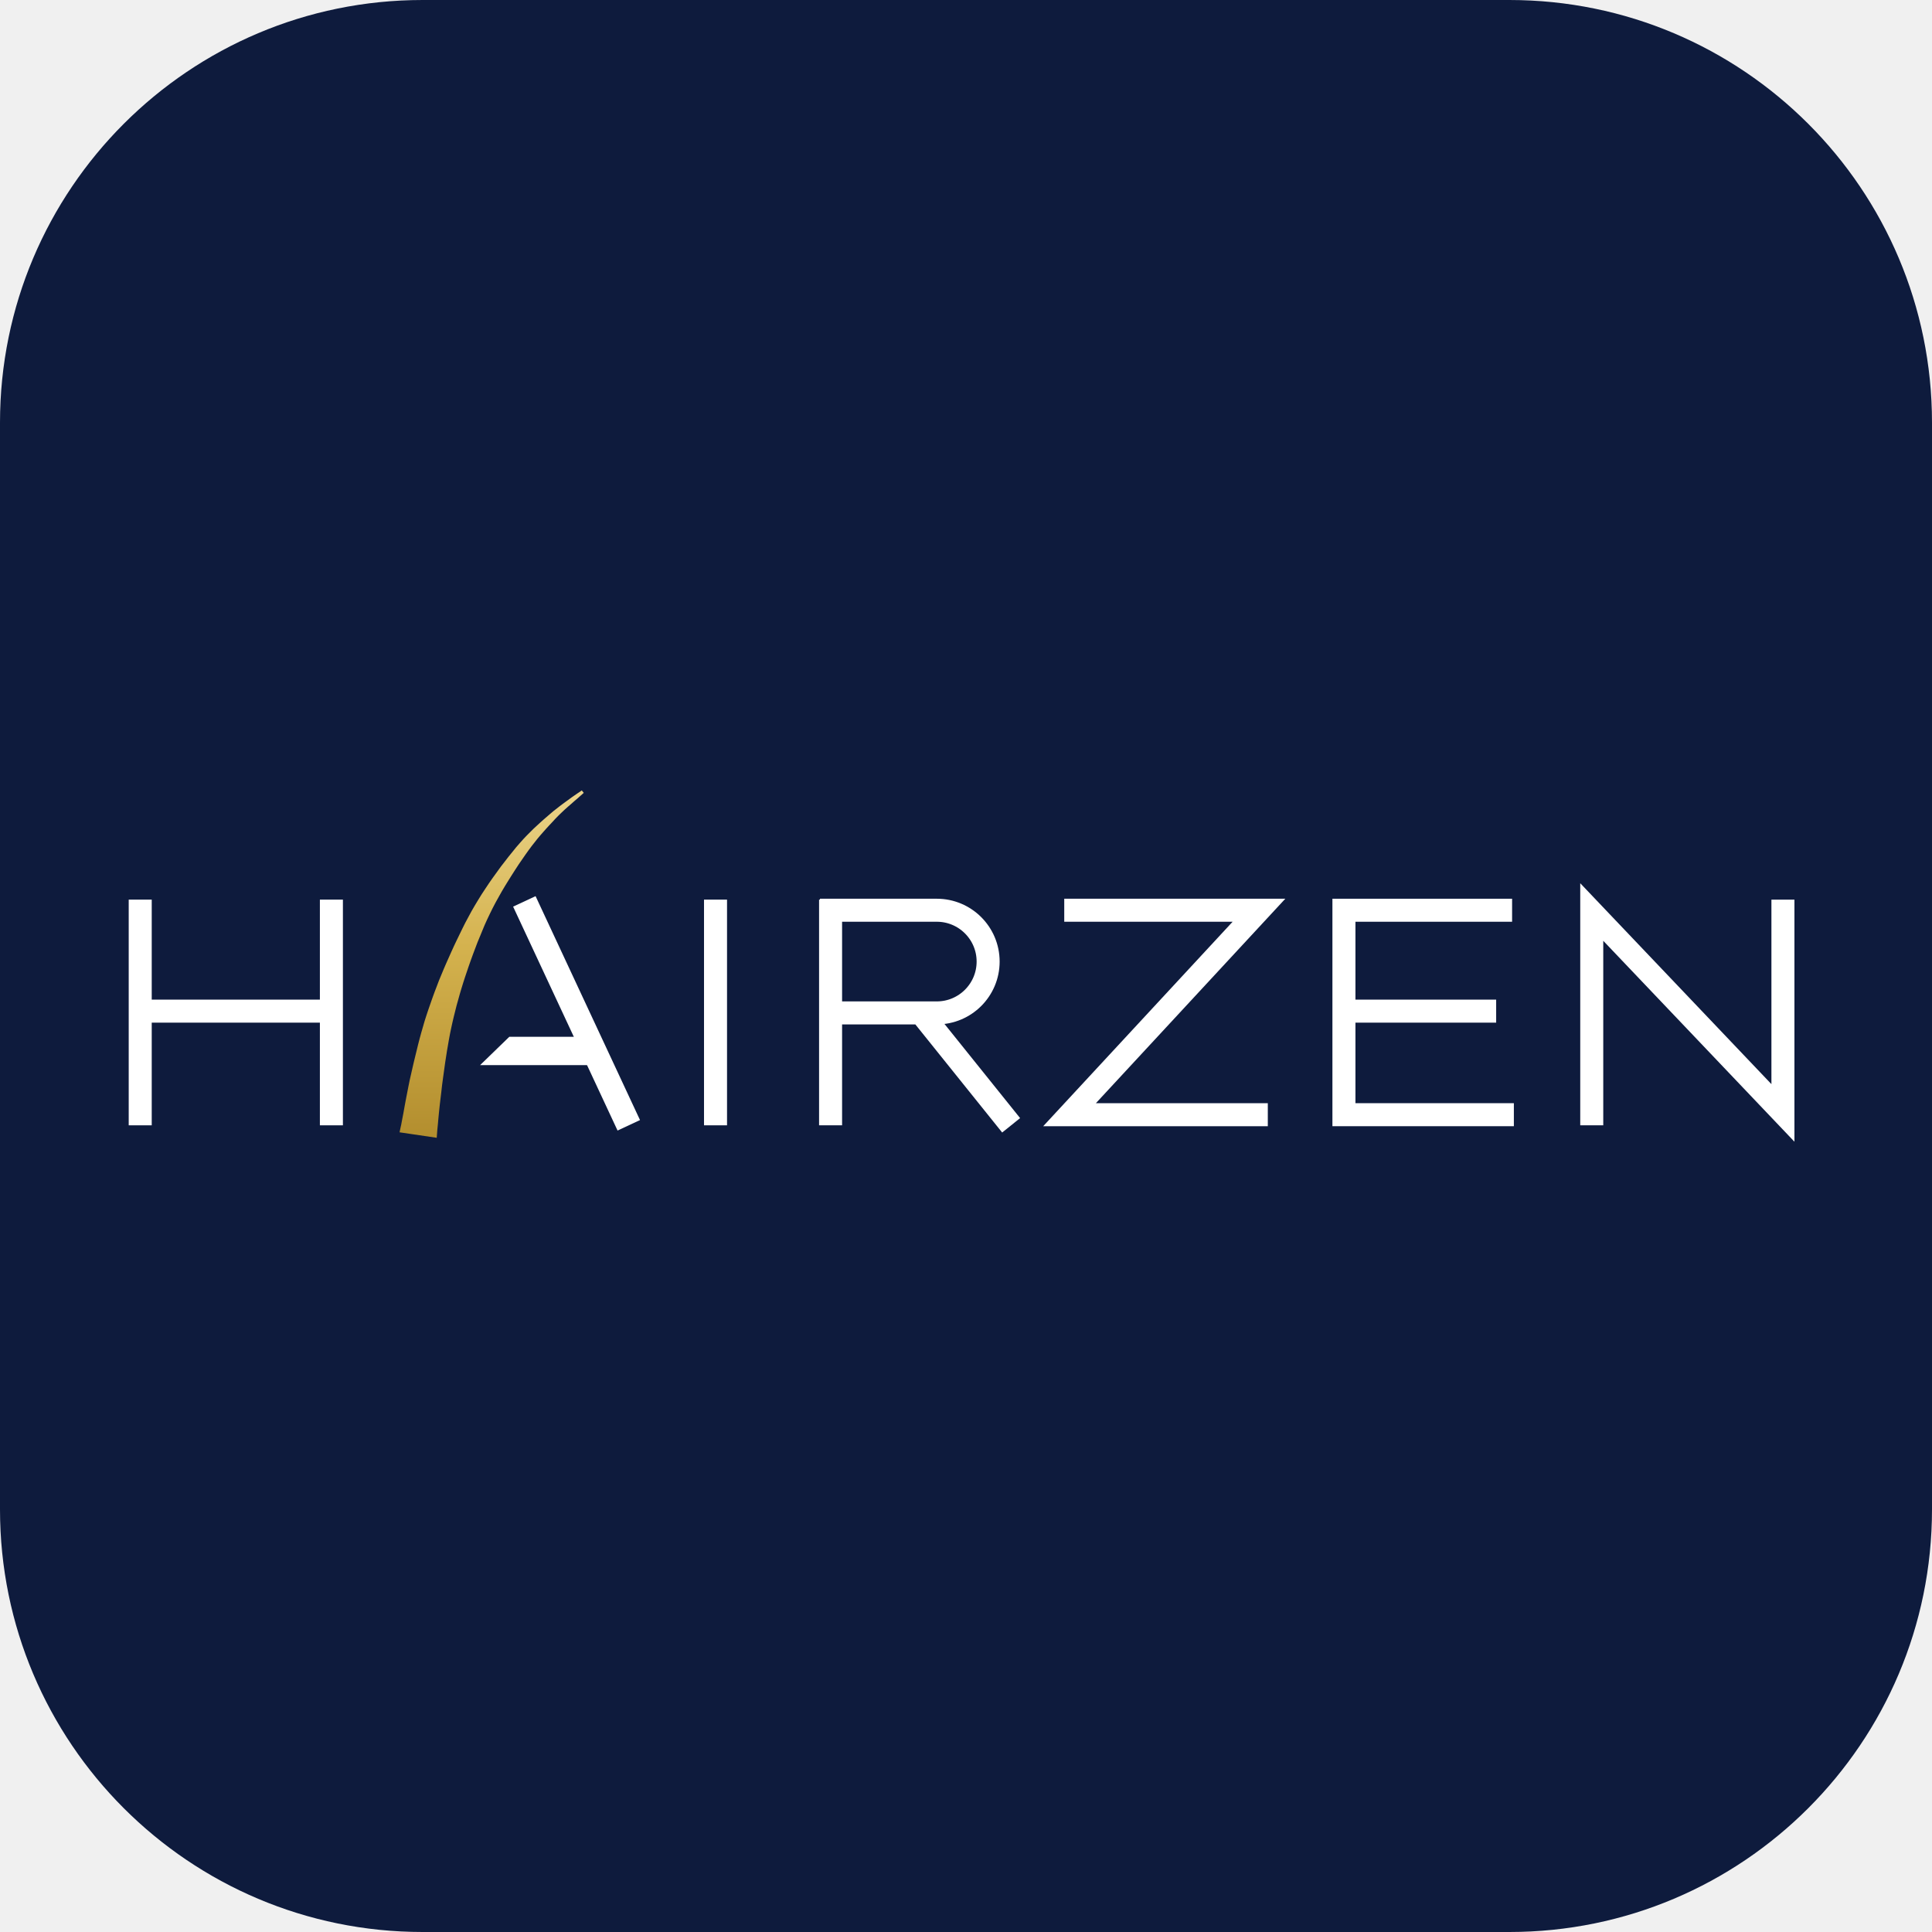
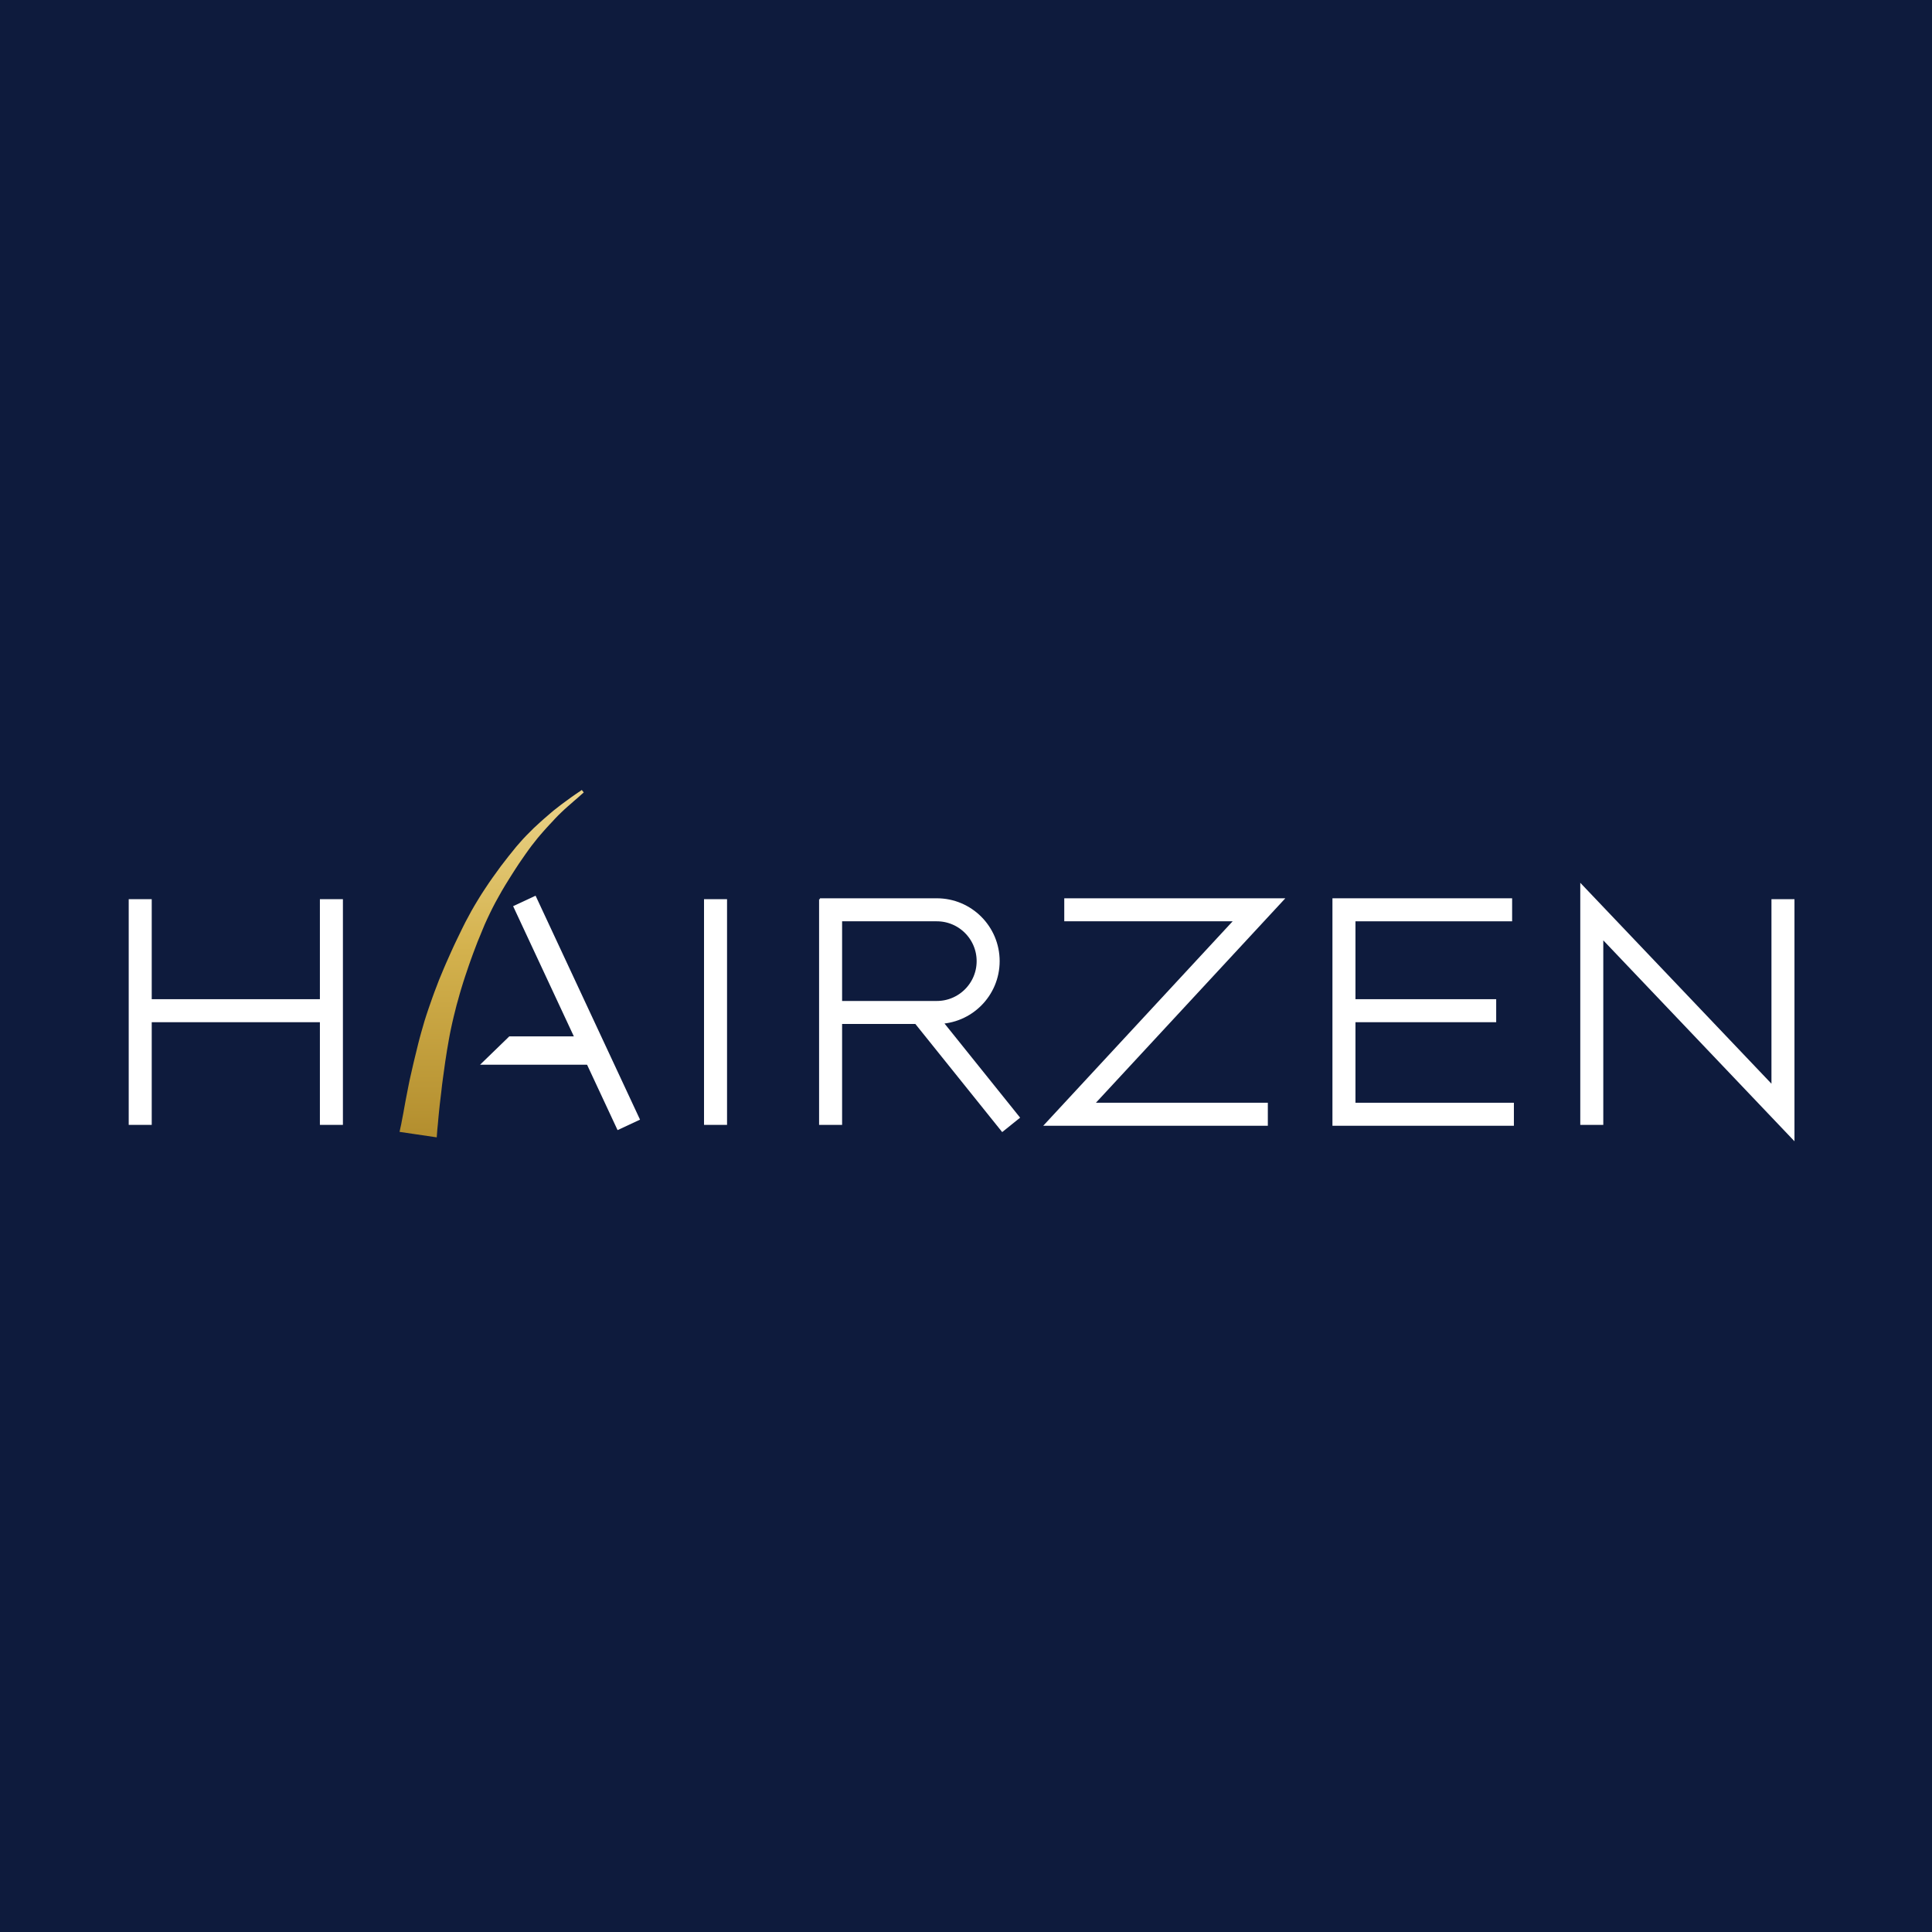
- <svg xmlns="http://www.w3.org/2000/svg" viewBox="0 0 64 64">
-   <rect width="64" height="64" rx="14" fill="#0E1B3D" />
-   <svg x="4" y="25.4" width="56" height="13.2" viewBox="0 -13 191 45">
+ <svg xmlns="http://www.w3.org/2000/svg" viewBox="0 0 32 32">
+   <rect width="32" height="32" fill="#0E1B3D" />
+   <g transform="translate(2, 14.6) scale(0.1466)">
    <defs>
      <linearGradient id="hz-gold" x1="0" y1="1" x2="0" y2="0">
        <stop offset="0" stop-color="#B38E2E" />
        <stop offset=".55" stop-color="#D4B24E" />
        <stop offset="1" stop-color="#EBD48A" />
      </linearGradient>
    </defs>
    <g fill="none" stroke="#fff" stroke-width="2.6" stroke-linejoin="miter" stroke-miterlimit="6">
      <path d="M2.2 2V27.5M23.8 2V27.5M2.2 14.6H23.8" />
      <path d="M45.6 2.2L57.4 27.5" stroke-width="2.8" />
      <path d="M67.2 2V27.5" />
      <path d="M80.2 2V27.5M79 3.2H92.2a5.8 5.8 0 0 1 0 11.6H80.2M90.4 14.8L100.6 27.5" />
      <path d="M106.6 3.2H128.6L107.2 26.3H129.6" />
      <path d="M157.2 3.2H138.2V26.3H157.4M138.2 14.6H155.4" />
      <path d="M166.2 27.5V3.4L187.8 26.1V2" />
    </g>
    <path fill="#fff" d="M40.6 20.7L43.9 17.5H51.6L53.1 20.7Z" />
    <path fill="url(#hz-gold)" d="M35.70 28.91 L35.73 28.51 L35.77 27.99 L35.83 27.39 L35.89 26.71 L35.96 25.99 L36.04 25.23 L36.13 24.47 L36.22 23.72 L36.30 23.00 L36.39 22.32 L36.48 21.67 L36.57 21.02 L36.66 20.37 L36.76 19.73 L36.86 19.08 L36.97 18.45 L37.08 17.81 L37.20 17.17 L37.33 16.54 L37.47 15.90 L37.62 15.26 L37.78 14.62 L37.94 13.98 L38.12 13.34 L38.30 12.69 L38.49 12.05 L38.69 11.40 L38.90 10.75 L39.12 10.10 L39.34 9.45 L39.57 8.80 L39.81 8.14 L40.06 7.48 L40.31 6.82 L40.58 6.17 L40.85 5.51 L41.12 4.86 L41.41 4.22 L41.71 3.59 L42.02 2.96 L42.35 2.33 L42.70 1.70 L43.06 1.06 L43.44 0.42 L43.83 -0.21 L44.22 -0.83 L44.61 -1.44 L44.99 -2.02 L45.37 -2.57 L45.73 -3.09 L46.08 -3.58 L46.42 -4.04 L46.76 -4.47 L47.09 -4.89 L47.42 -5.28 L47.76 -5.67 L48.09 -6.04 L48.42 -6.40 L48.75 -6.75 L49.08 -7.11 L49.42 -7.46 L49.78 -7.81 L50.15 -8.16 L50.53 -8.50 L50.90 -8.82 L51.25 -9.13 L51.58 -9.41 L51.87 -9.67 L52.12 -9.89 L52.31 -10.06 L52.09 -10.34 L51.88 -10.19 L51.61 -10.01 L51.29 -9.79 L50.93 -9.54 L50.55 -9.26 L50.15 -8.97 L49.73 -8.66 L49.32 -8.34 L48.91 -8.02 L48.52 -7.69 L48.15 -7.37 L47.78 -7.05 L47.41 -6.72 L47.03 -6.37 L46.65 -6.02 L46.27 -5.64 L45.88 -5.25 L45.48 -4.83 L45.08 -4.38 L44.67 -3.91 L44.26 -3.40 L43.83 -2.87 L43.39 -2.30 L42.94 -1.72 L42.50 -1.11 L42.05 -0.49 L41.61 0.14 L41.19 0.77 L40.77 1.41 L40.38 2.04 L40.00 2.67 L39.63 3.31 L39.28 3.96 L38.93 4.61 L38.60 5.27 L38.28 5.93 L37.96 6.59 L37.65 7.24 L37.35 7.90 L37.06 8.55 L36.77 9.20 L36.49 9.85 L36.22 10.50 L35.95 11.15 L35.70 11.81 L35.45 12.46 L35.21 13.12 L34.98 13.78 L34.75 14.44 L34.53 15.10 L34.32 15.76 L34.13 16.42 L33.94 17.08 L33.76 17.74 L33.59 18.40 L33.43 19.06 L33.27 19.71 L33.11 20.37 L32.96 21.02 L32.81 21.68 L32.65 22.38 L32.50 23.12 L32.35 23.89 L32.20 24.66 L32.06 25.42 L31.93 26.15 L31.80 26.82 L31.69 27.41 L31.58 27.91 L31.50 28.29 Z" />
-   </svg>
+   </g>
</svg>
